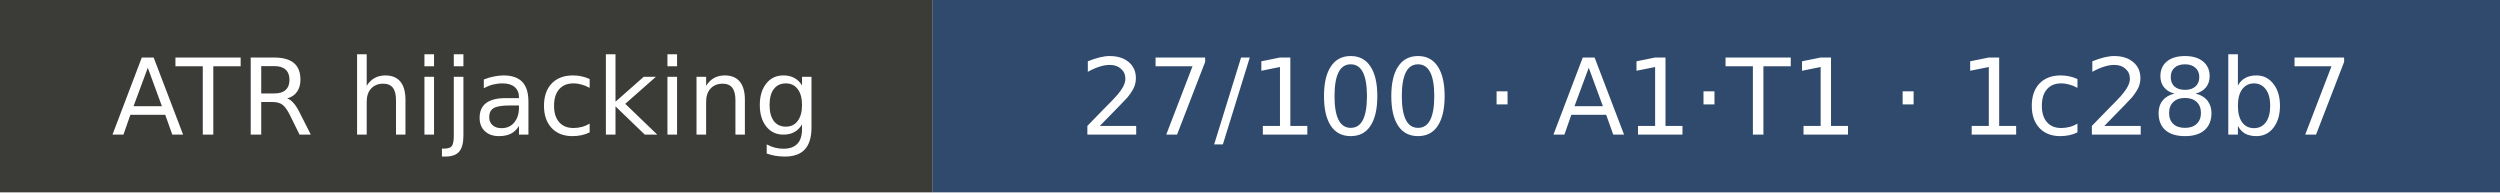
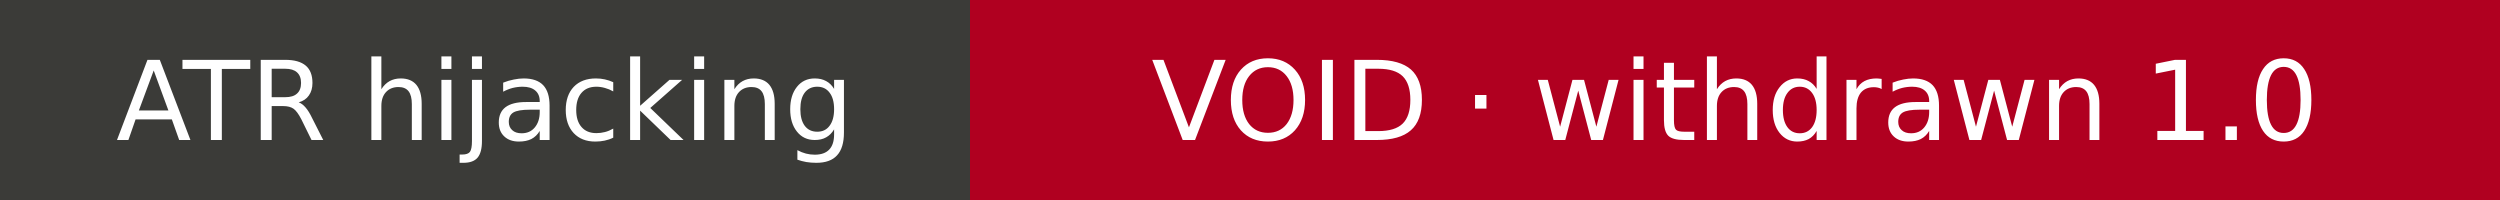
- <svg xmlns="http://www.w3.org/2000/svg" width="260" height="20" role="img" aria-label="ATR hijacking: 27/100 · A1·T1 · 1c28b7">
+ <svg xmlns="http://www.w3.org/2000/svg" width="250" height="20" role="img" aria-label="ATR hijacking: VOID · withdrawn 1.0">
  <rect width="97" height="20" fill="#3b3b38" />
-   <rect x="97" width="163" height="20" fill="#2f4a6d" />
+   <rect x="97" width="153" height="20" fill="#b00020" />
  <g fill="#fff" font-family="Verdana,DejaVu Sans,sans-serif" font-size="11" text-anchor="middle">
    <text x="48.5" y="14">ATR hijacking</text>
-     <text x="178.5" y="14">27/100 · A1·T1 · 1c28b7</text>
+     <text x="173.5" y="14">VOID · withdrawn 1.0</text>
  </g>
</svg>
